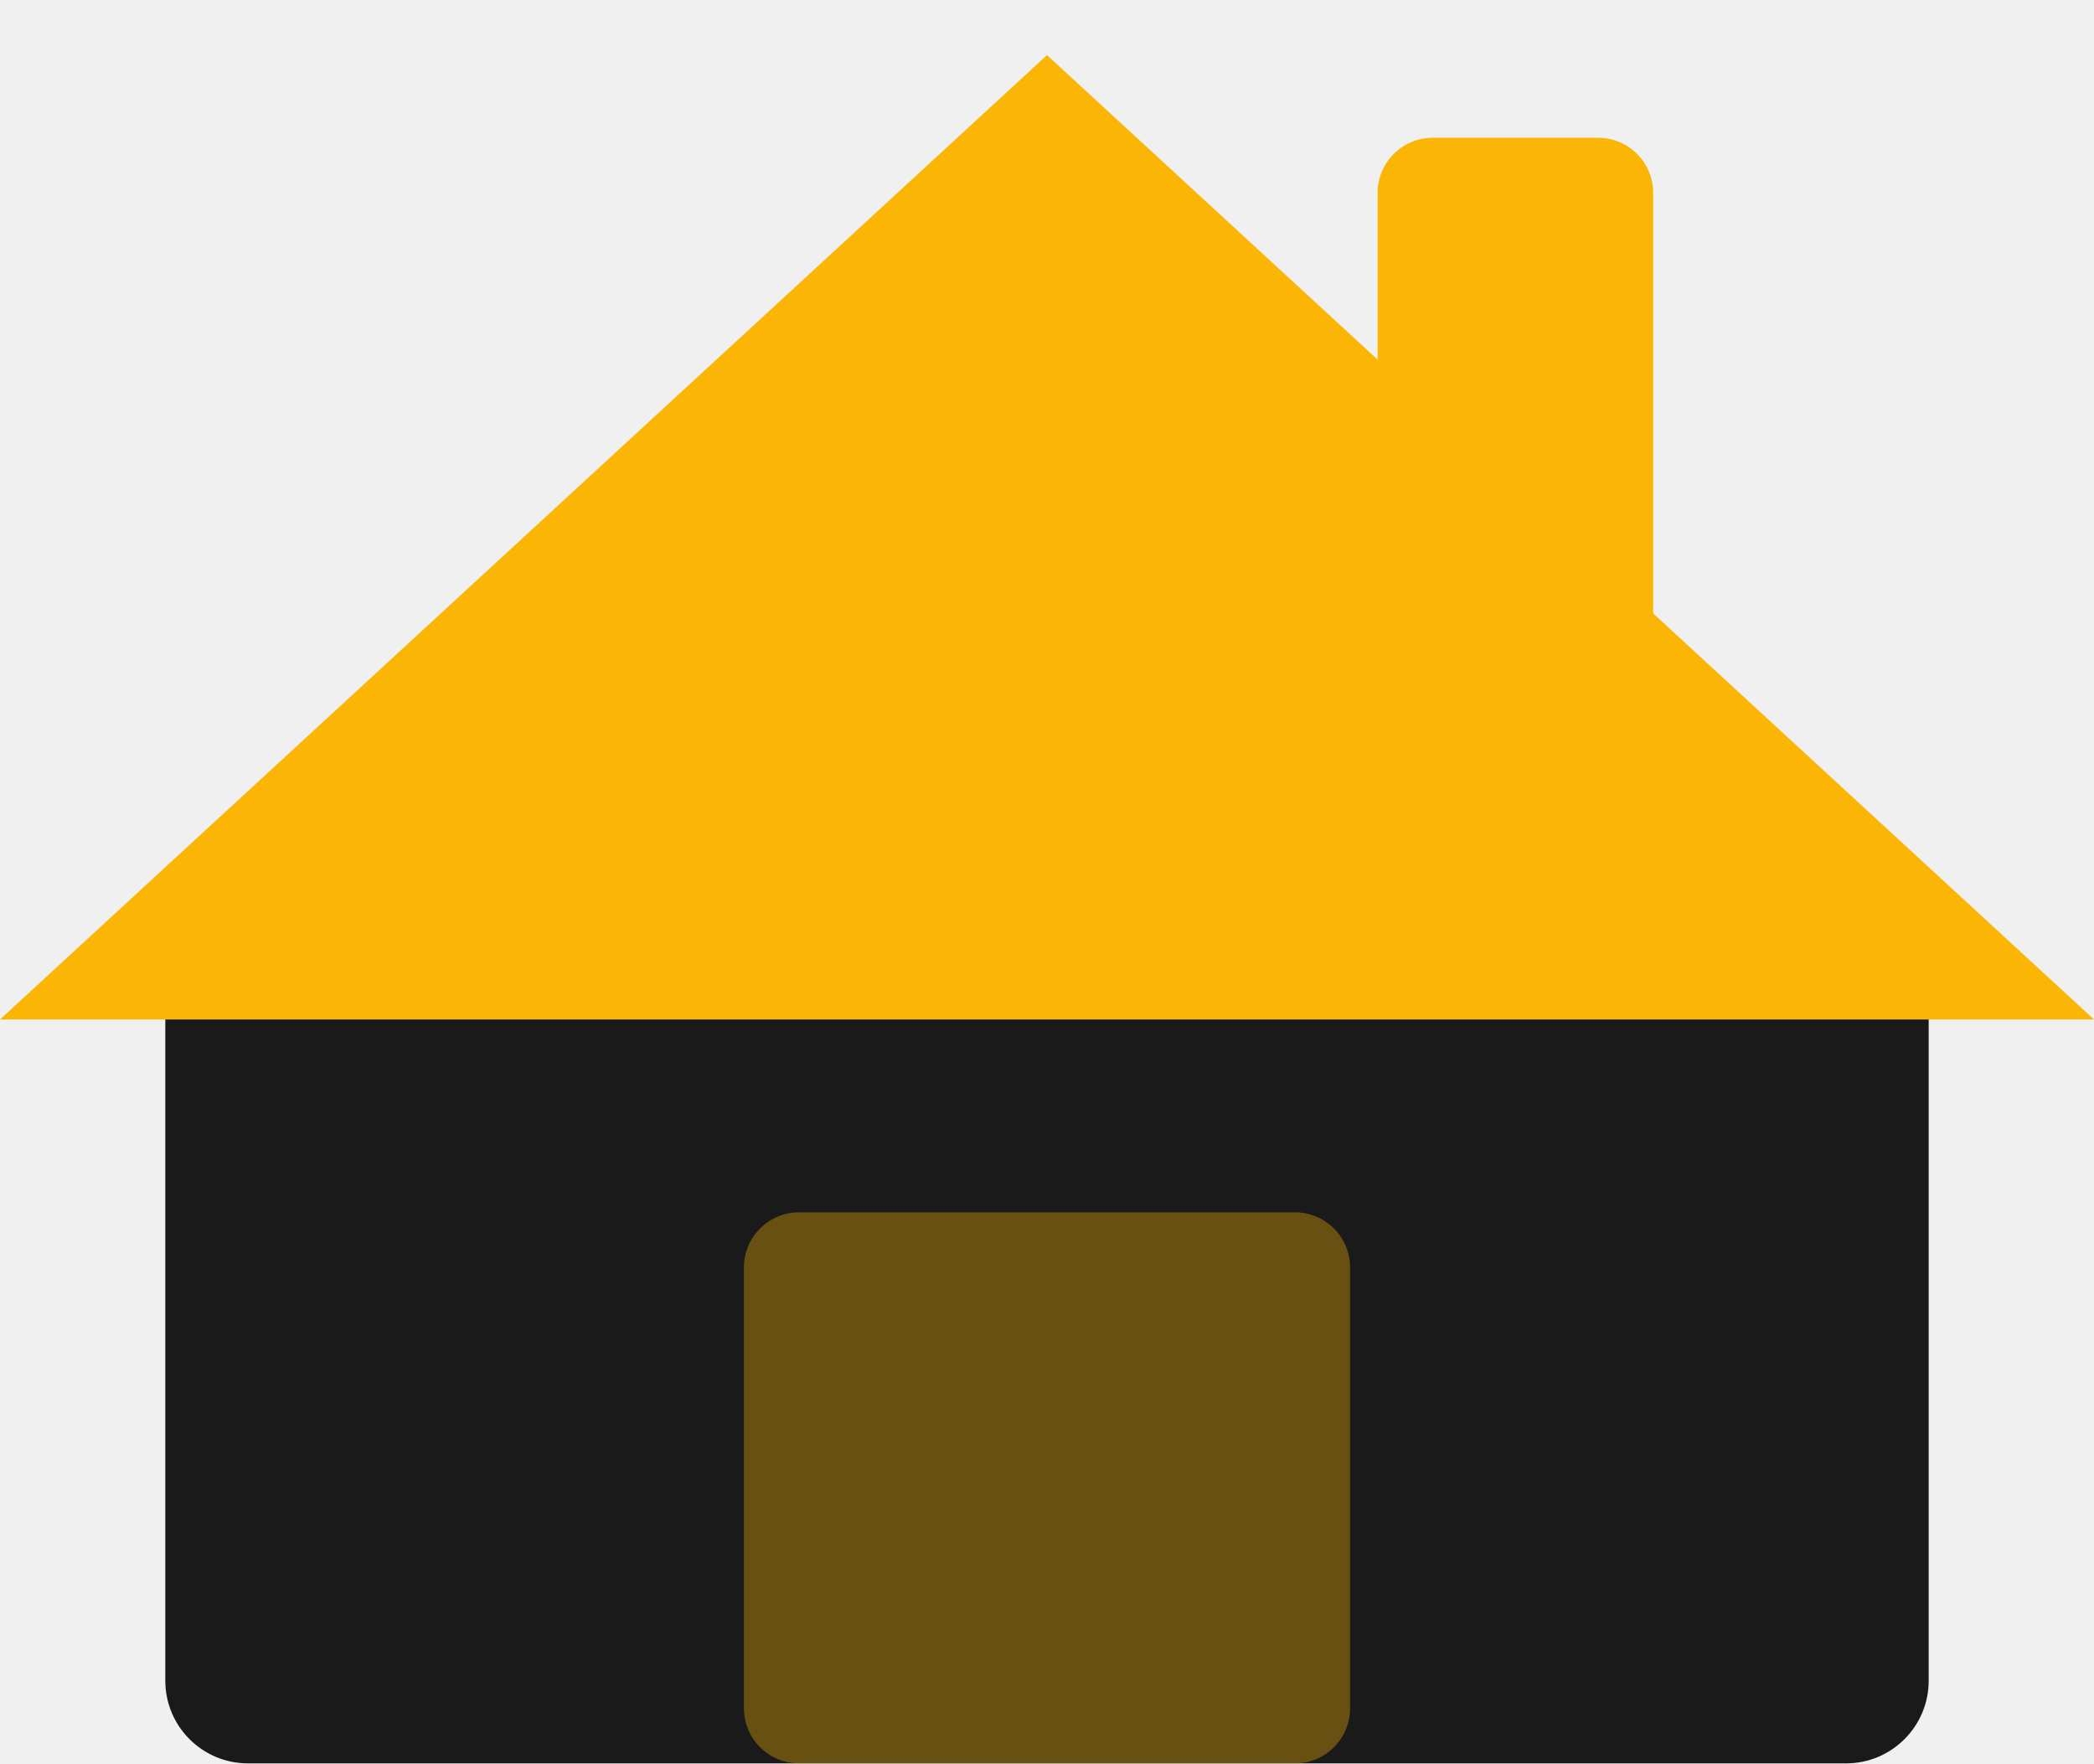
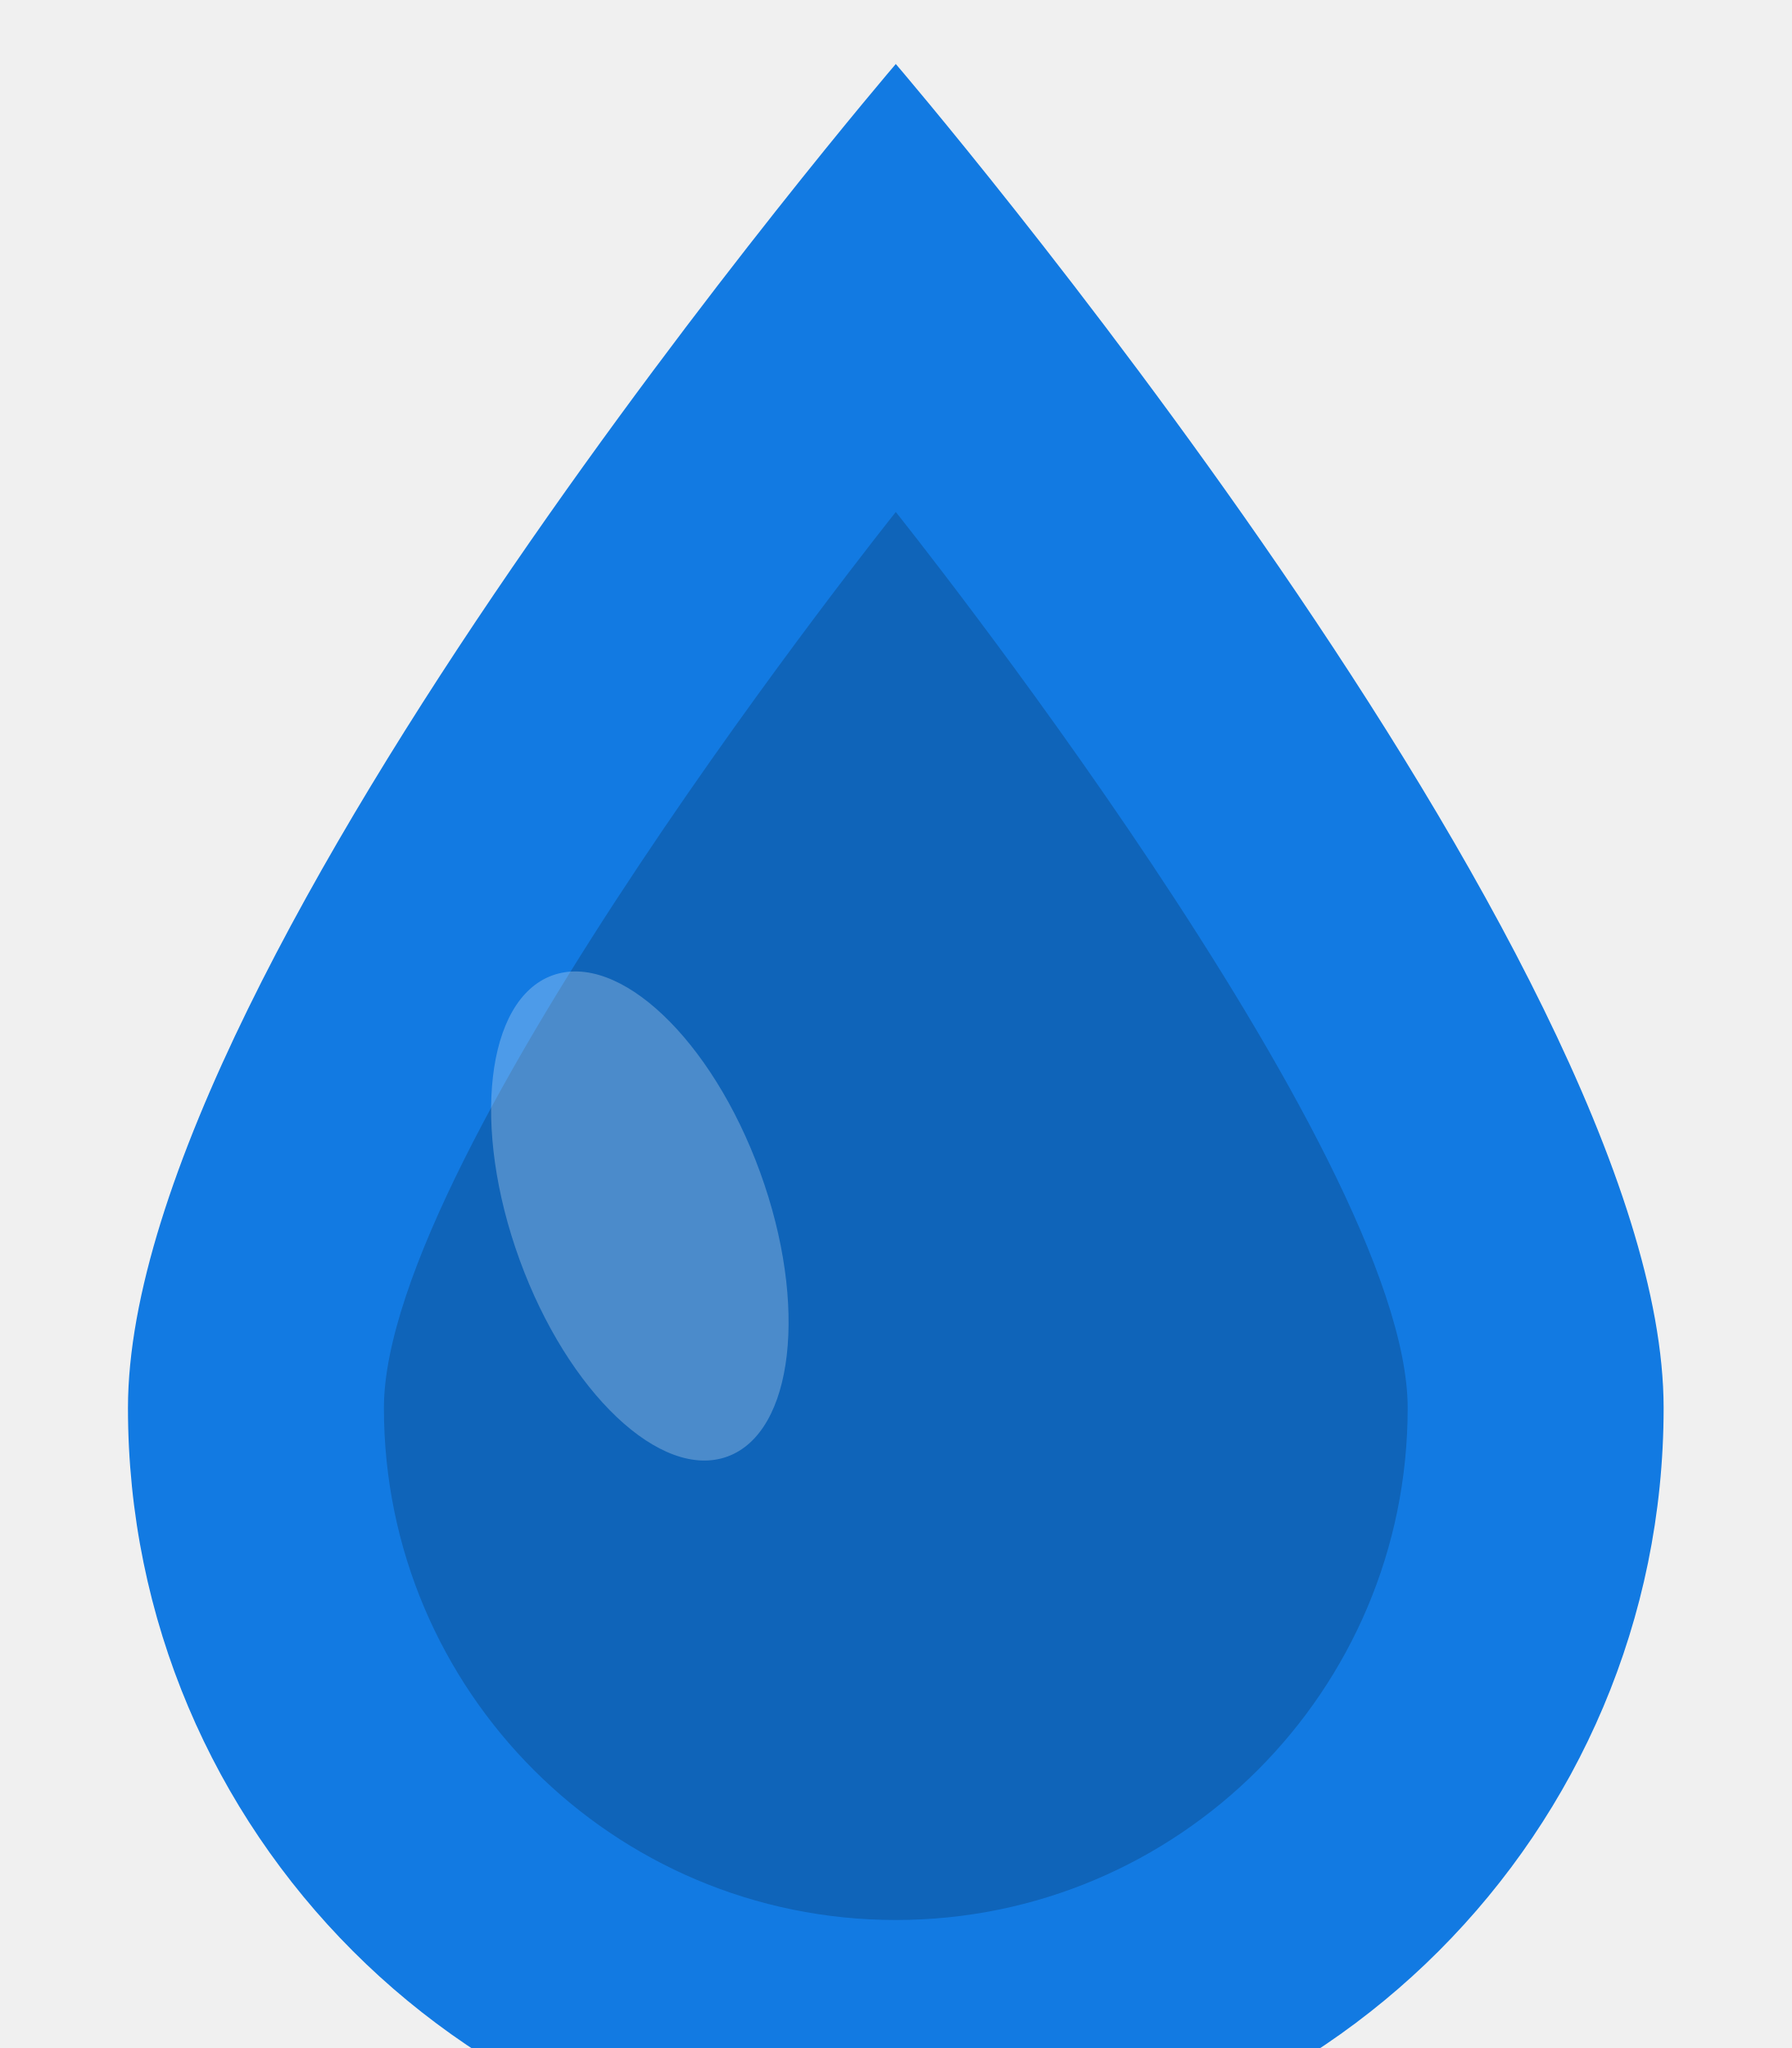
- <svg xmlns="http://www.w3.org/2000/svg" viewBox="0 0 38 32">
-   <rect x="3" y="17" width="32" height="15" rx="1.5" fill="#1a1a1a" />
-   <path d="M0 18.5L19 1L38 18.5H0Z" fill="hsl(43, 96%, 50%)" />
-   <rect x="25" y="2.5" width="5" height="10" rx="1" fill="hsl(43, 96%, 50%)" />
-   <rect x="13.5" y="22" width="11" height="10" rx="1" fill="hsl(43, 96%, 50%)" fill-opacity="0.35" />
+ <svg xmlns="http://www.w3.org/2000/svg" viewBox="0 0 28 32">
+   <path d="M14 1C14 1 2 15 2 22A12 12 0 0 0 26 22C26 15 14 1 14 1Z" fill="hsl(210, 85%, 48%)" />
+   <path d="M14 8C14 8 6 18 6 22A8 8 0 0 0 22 22C22 18 14 8 14 8Z" fill="rgba(0,0,0,0.18)" />
+   <ellipse cx="10" cy="19" rx="2" ry="4" fill="white" fill-opacity="0.25" transform="rotate(-20 10 19)" />
</svg>
